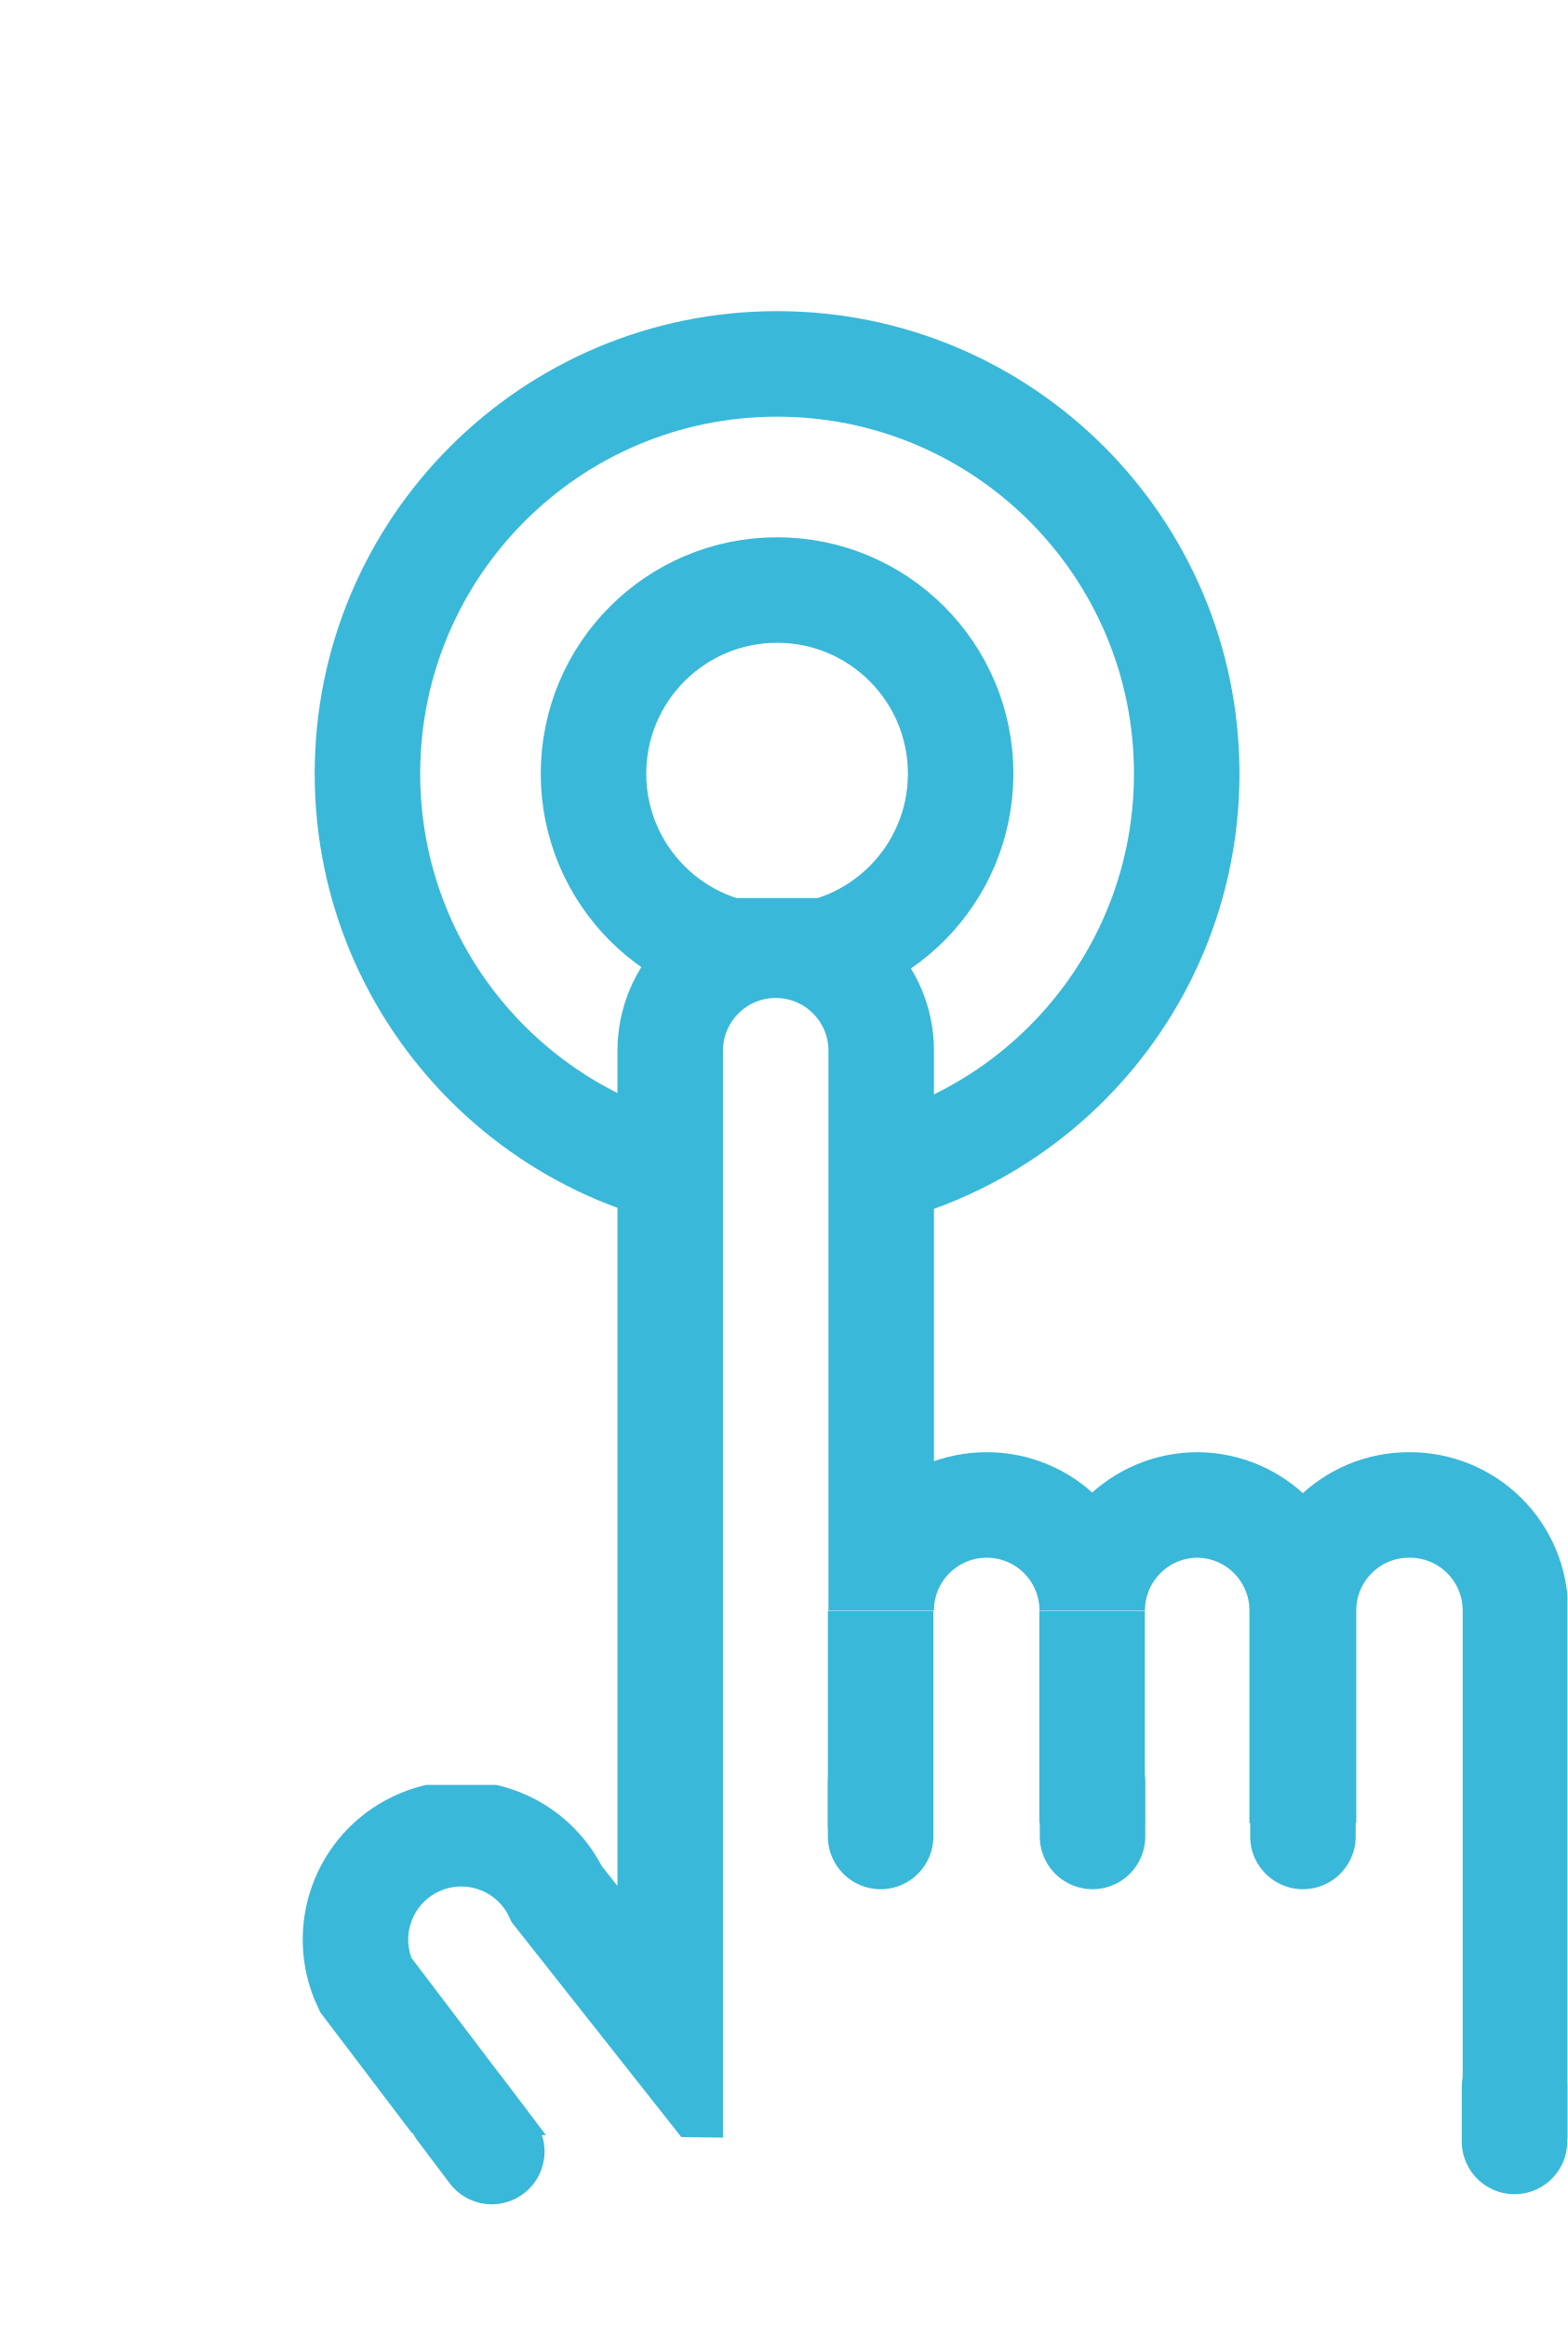
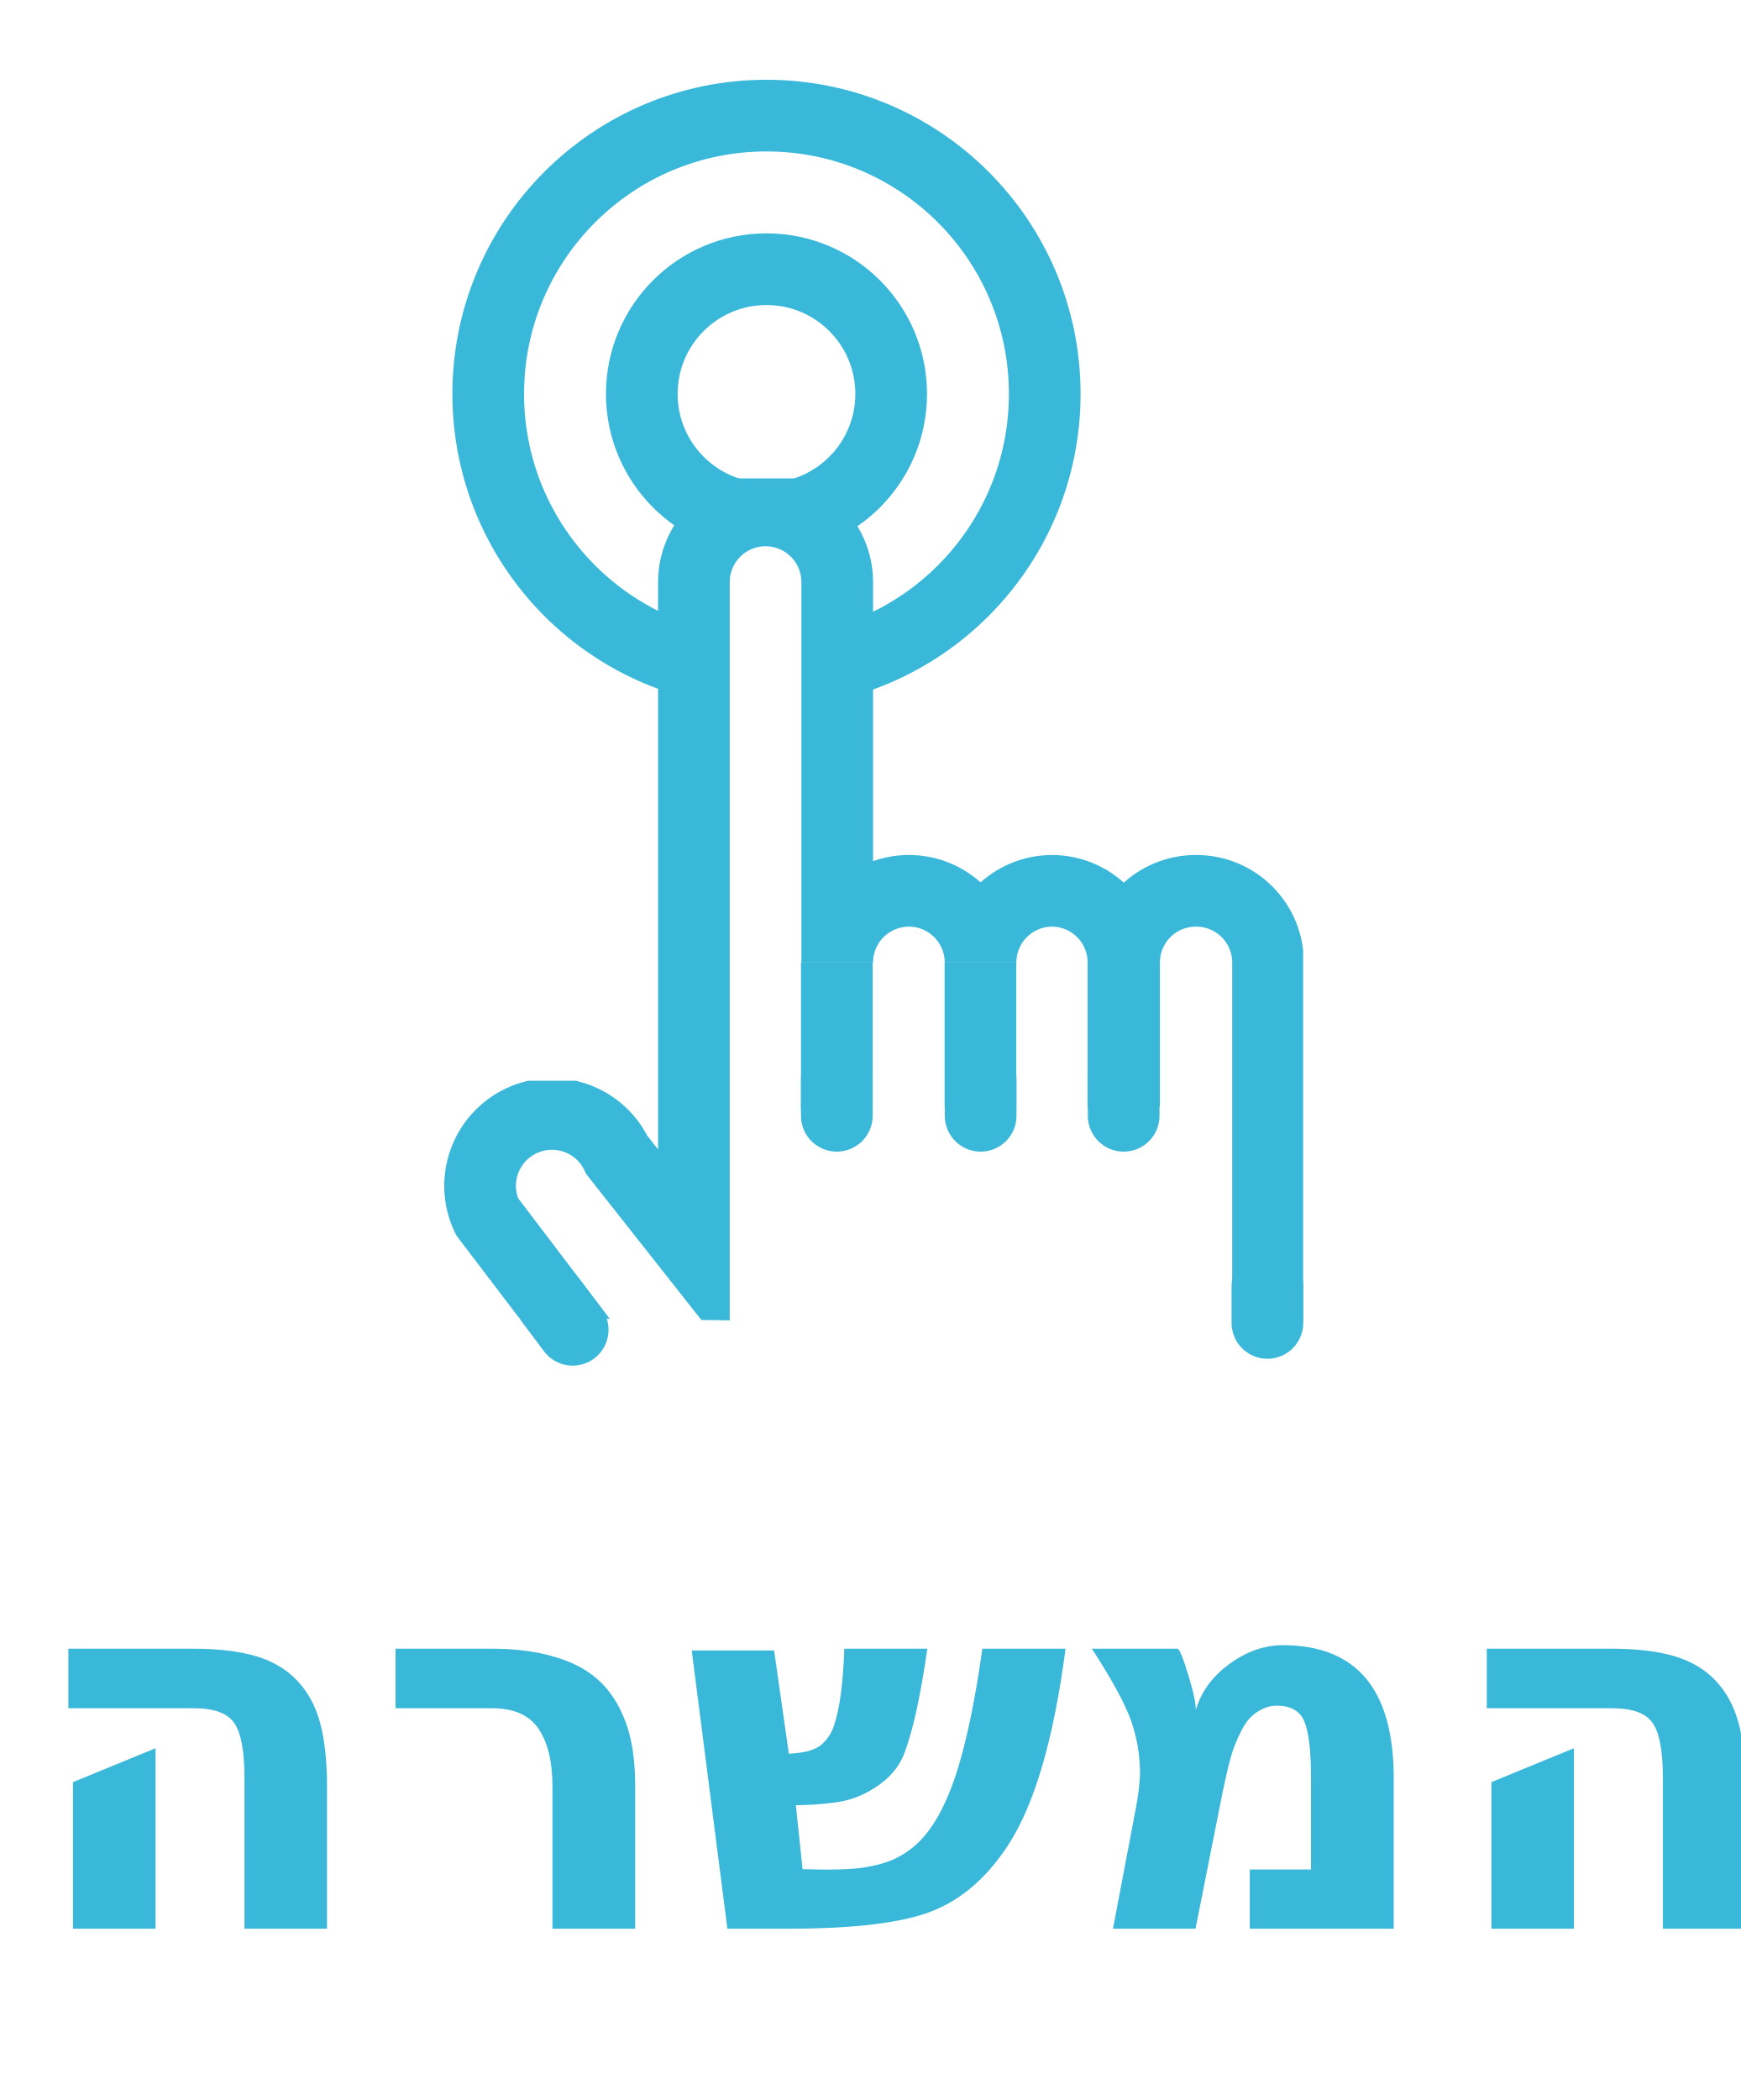
- <svg xmlns="http://www.w3.org/2000/svg" preserveAspectRatio="none" id="Layer_1" data-name="Layer 1" viewBox="0 0 104.01 154.36">
+ <svg xmlns="http://www.w3.org/2000/svg" id="Layer_1" data-name="Layer 1" viewBox="0 0 170.04 205.09">
  <defs>
-     <style>.cls-1,.cls-3,.cls-4{fill:none;}.cls-2{clip-path:url(#clip-path);}.cls-3,.cls-4{stroke:#39b8d9;stroke-miterlimit:10;stroke-width:7px;}.cls-4{stroke-linecap:round;}.cls-5{clip-path:url(#clip-path-2);}</style>
+     <style>.cls-1,.cls-3,.cls-4{fill:none;}.cls-2{clip-path:url(#clip-path);}.cls-3,.cls-4{stroke:#39b8d9;stroke-miterlimit:10;stroke-width:7px;}.cls-4{stroke-linecap:round;}.cls-5{clip-path:url(#clip-path-2);}.cls-6{isolation:isolate;font-size:50px;fill:#39b8d9;font-family:OpenSansHebrew-Bold, Open Sans Hebrew;font-weight:700;}</style>
    <clipPath id="clip-path">
-       <path class="cls-1" d="M55,120.93H93.49v20.92H104V94.63H62.68V59.57H40.1V118.4H20.27l-.45,23,31.12.44Z" />
+       <path class="cls-1" d="M78.32,108.08H116.8V129h10.49V81.78H86V46.72H63.41v58.83H43.57q-.21,11.52-.44,23l31.12.44Z" />
    </clipPath>
    <clipPath id="clip-path-2">
-       <path class="cls-1" d="M51.56,0a51.56,51.56,0,0,0-7,102.64V65.47A9.18,9.18,0,0,1,51.9,61.9a9.08,9.08,0,0,1,6.64,3.42v37.32A51.56,51.56,0,0,0,51.56,0Z" />
+       <path class="cls-1" d="M74.87-12.85a51.56,51.56,0,0,0-7,102.64V52.62a8.71,8.71,0,0,1,14-.15V89.79a51.56,51.56,0,0,0-7-102.64Z" />
    </clipPath>
  </defs>
  <g class="cls-2">
-     <path class="cls-3" d="M79.47,99.83a7,7,0,0,0-7,7,7,7,0,1,0-14,0V69.7a7,7,0,1,0-14,0v65.49q-3.77-4.77-7.52-9.53a7,7,0,1,0-12.69,6L37.42,149a6.1,6.1,0,0,0,6.39,1.48A6,6,0,0,0,47,147.3a7,7,0,0,0,11.4-5.45,7,7,0,0,0,14,0,7,7,0,1,0,14,0v-35A7,7,0,0,0,79.47,99.83Z" />
-     <path class="cls-3" d="M93.49,99.83a7,7,0,0,0-7,7v35a7.19,7.19,0,0,0,2.06,5,7,7,0,0,0,12-5v-35A7,7,0,0,0,93.49,99.83Z" />
-     <line class="cls-3" x1="72.46" y1="106.85" x2="72.46" y2="141.85" />
-     <line class="cls-3" x1="58.43" y1="106.85" x2="58.43" y2="141.85" />
+     <path class="cls-3" d="M102.78,87a7,7,0,0,0-7,7h0a7,7,0,0,0-14,0h0V56.85a7,7,0,0,0-14,0v65.49l-7.52-9.53a7,7,0,1,0-12.69,6l13.22,17.38a5.77,5.77,0,0,0,9.61-1.71A7,7,0,0,0,81.74,129a7,7,0,0,0,14,0,7,7,0,0,0,14,0V94A7,7,0,0,0,102.78,87Z" />
+     <path class="cls-3" d="M116.8,87a7,7,0,0,0-7,7h0v35a7.19,7.19,0,0,0,2.06,4.95,7,7,0,0,0,12-4.95V94a7,7,0,0,0-7-7Z" />
+     <line class="cls-3" x1="95.77" y1="93.99" x2="95.77" y2="129" />
+     <line class="cls-3" x1="81.74" y1="93.99" x2="81.74" y2="129" />
  </g>
-   <line class="cls-4" x1="58.43" y1="121.82" x2="58.43" y2="118.25" />
-   <line class="cls-4" x1="72.49" y1="121.82" x2="72.49" y2="118.25" />
-   <line class="cls-4" x1="100.49" y1="142.05" x2="100.49" y2="138.49" />
-   <line class="cls-4" x1="32.63" y1="142.72" x2="30.49" y2="139.88" />
-   <line class="cls-4" x1="86.45" y1="121.82" x2="86.45" y2="118.25" />
+   <line class="cls-4" x1="81.74" y1="108.97" x2="81.74" y2="105.4" />
+   <line class="cls-4" x1="95.79" y1="108.97" x2="95.79" y2="105.4" />
+   <line class="cls-4" x1="123.8" y1="129.2" x2="123.8" y2="125.63" />
+   <line class="cls-4" x1="55.94" y1="129.87" x2="53.8" y2="127.02" />
+   <line class="cls-4" x1="109.76" y1="108.97" x2="109.76" y2="105.4" />
  <g class="cls-5">
-     <circle class="cls-3" cx="51.56" cy="51.32" r="12.18" />
-     <circle class="cls-3" cx="51.56" cy="51.32" r="27.18" />
+     <circle class="cls-3" cx="74.87" cy="38.47" r="12.18" />
+     <circle class="cls-3" cx="74.87" cy="38.47" r="27.18" />
  </g>
+   <text class="cls-6" transform="translate(2.13 188.36)">המשרה</text>
</svg>
